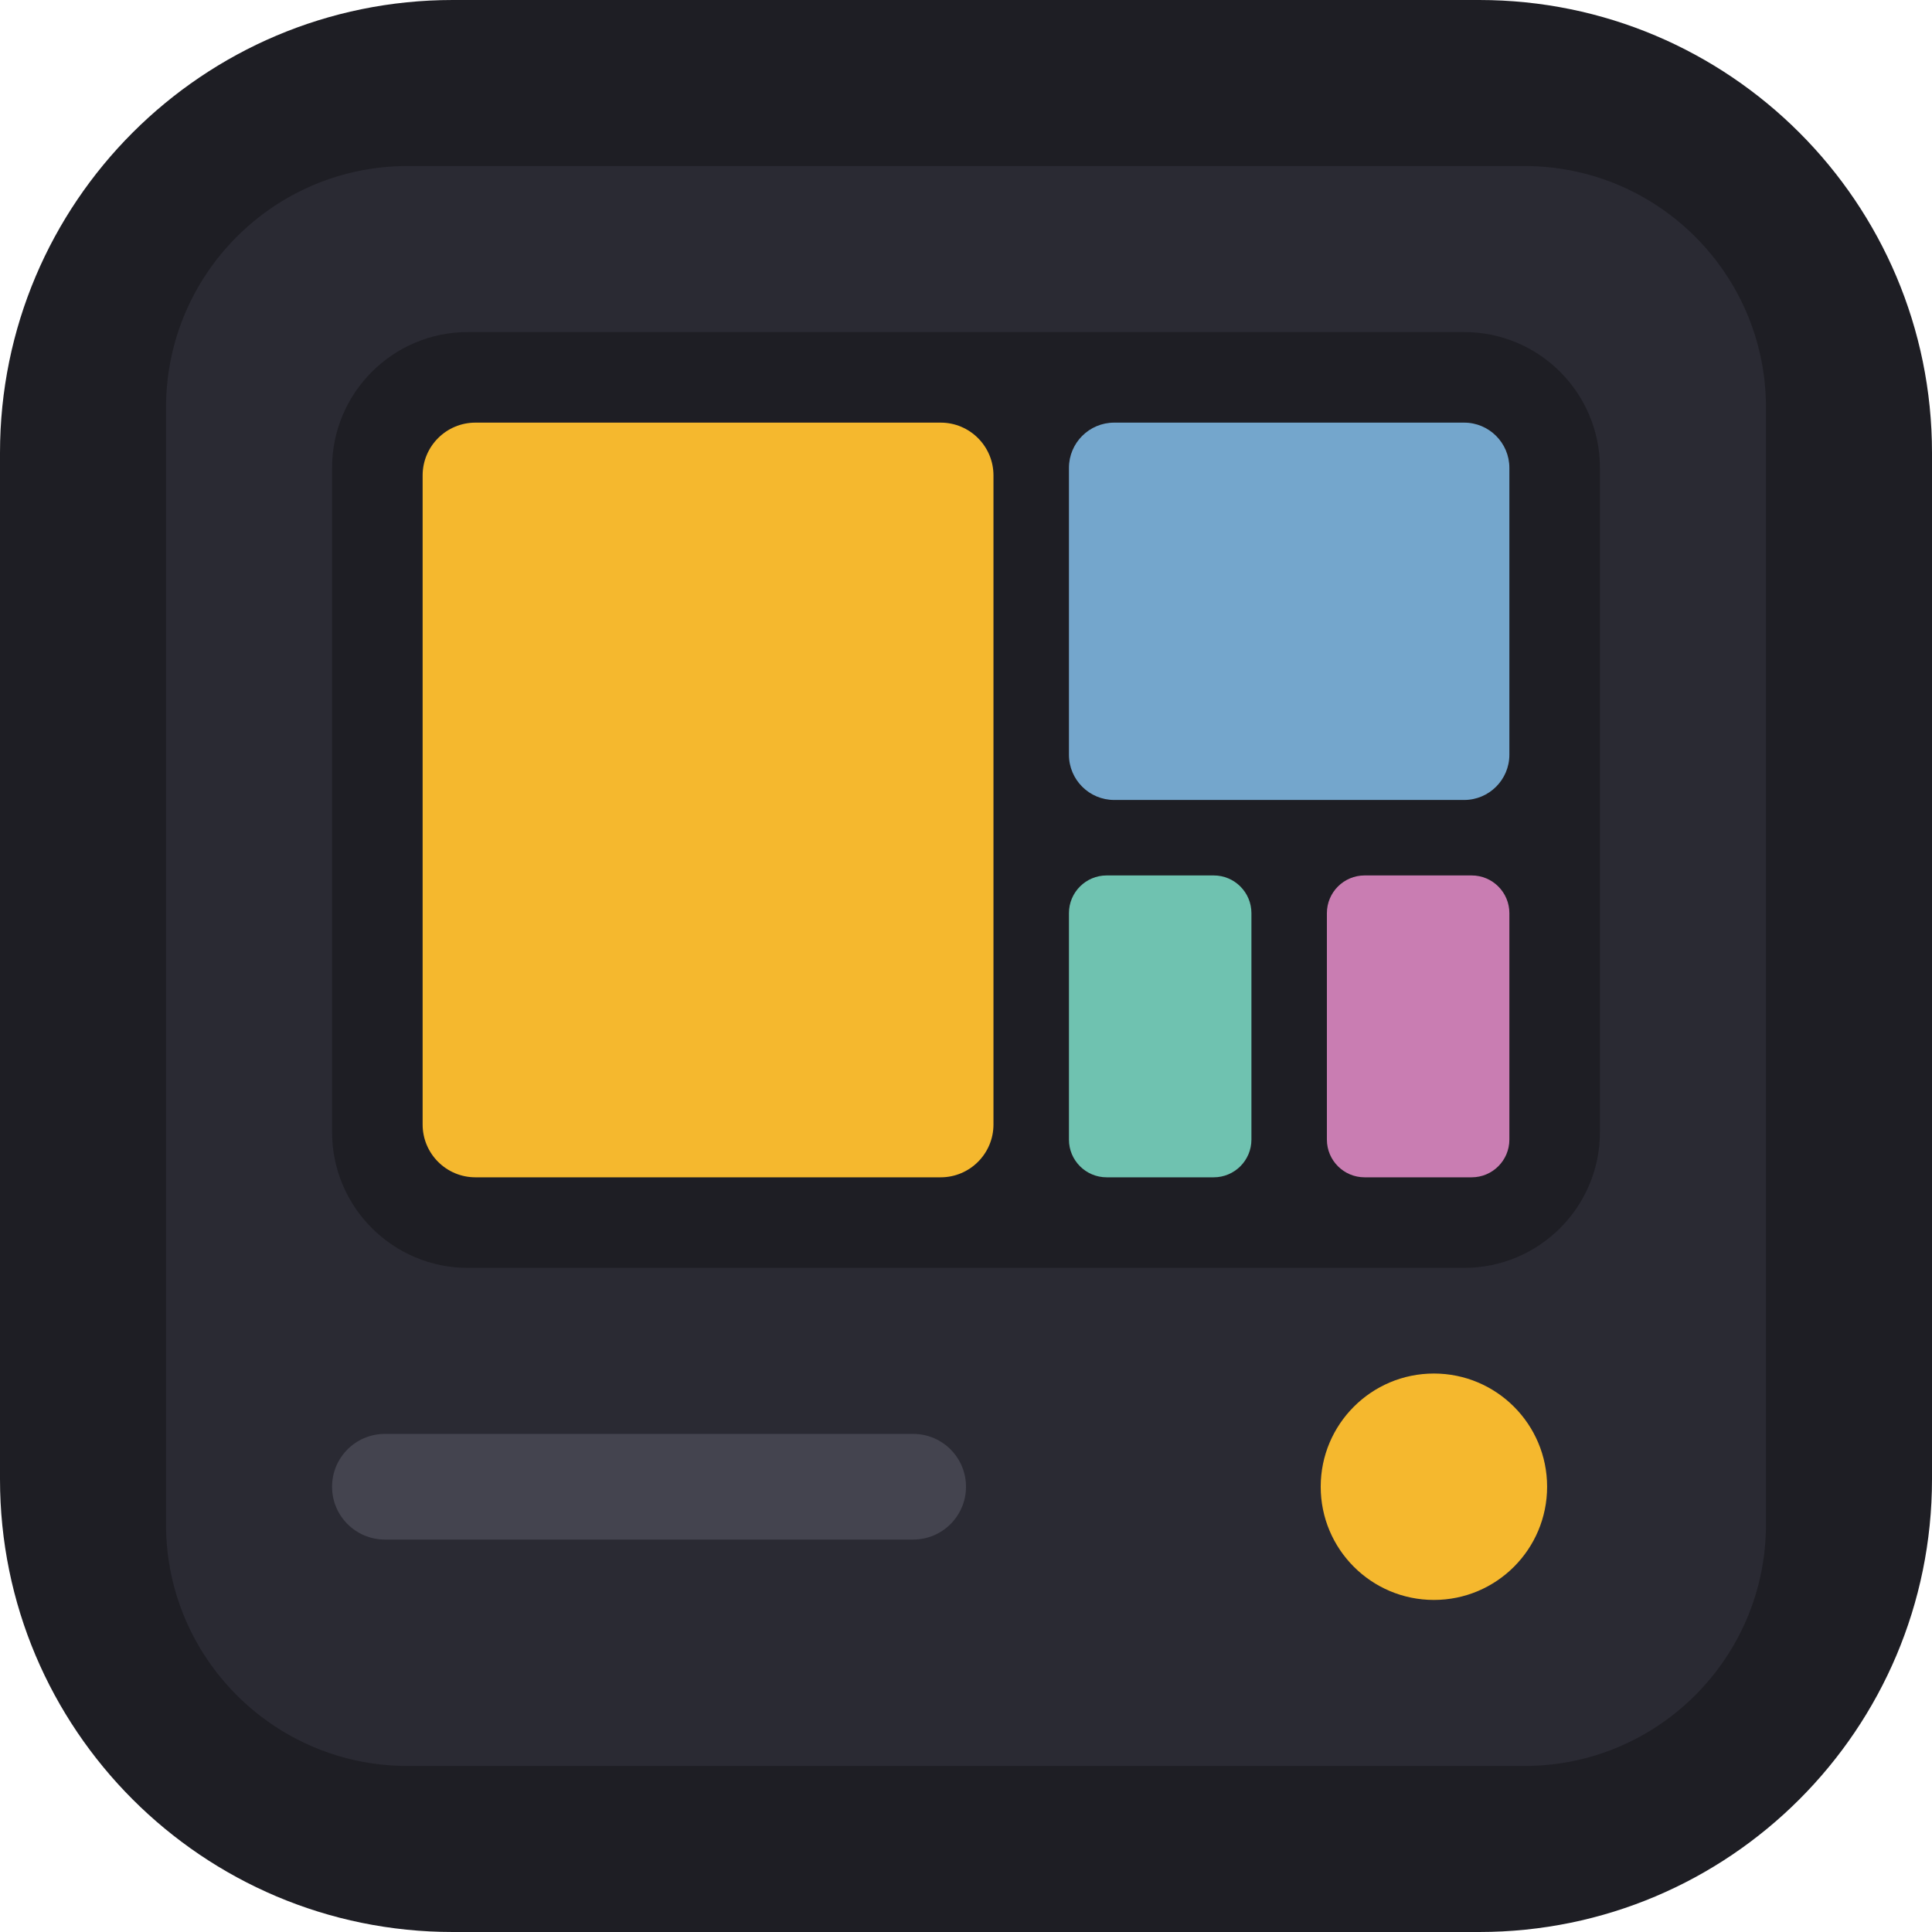
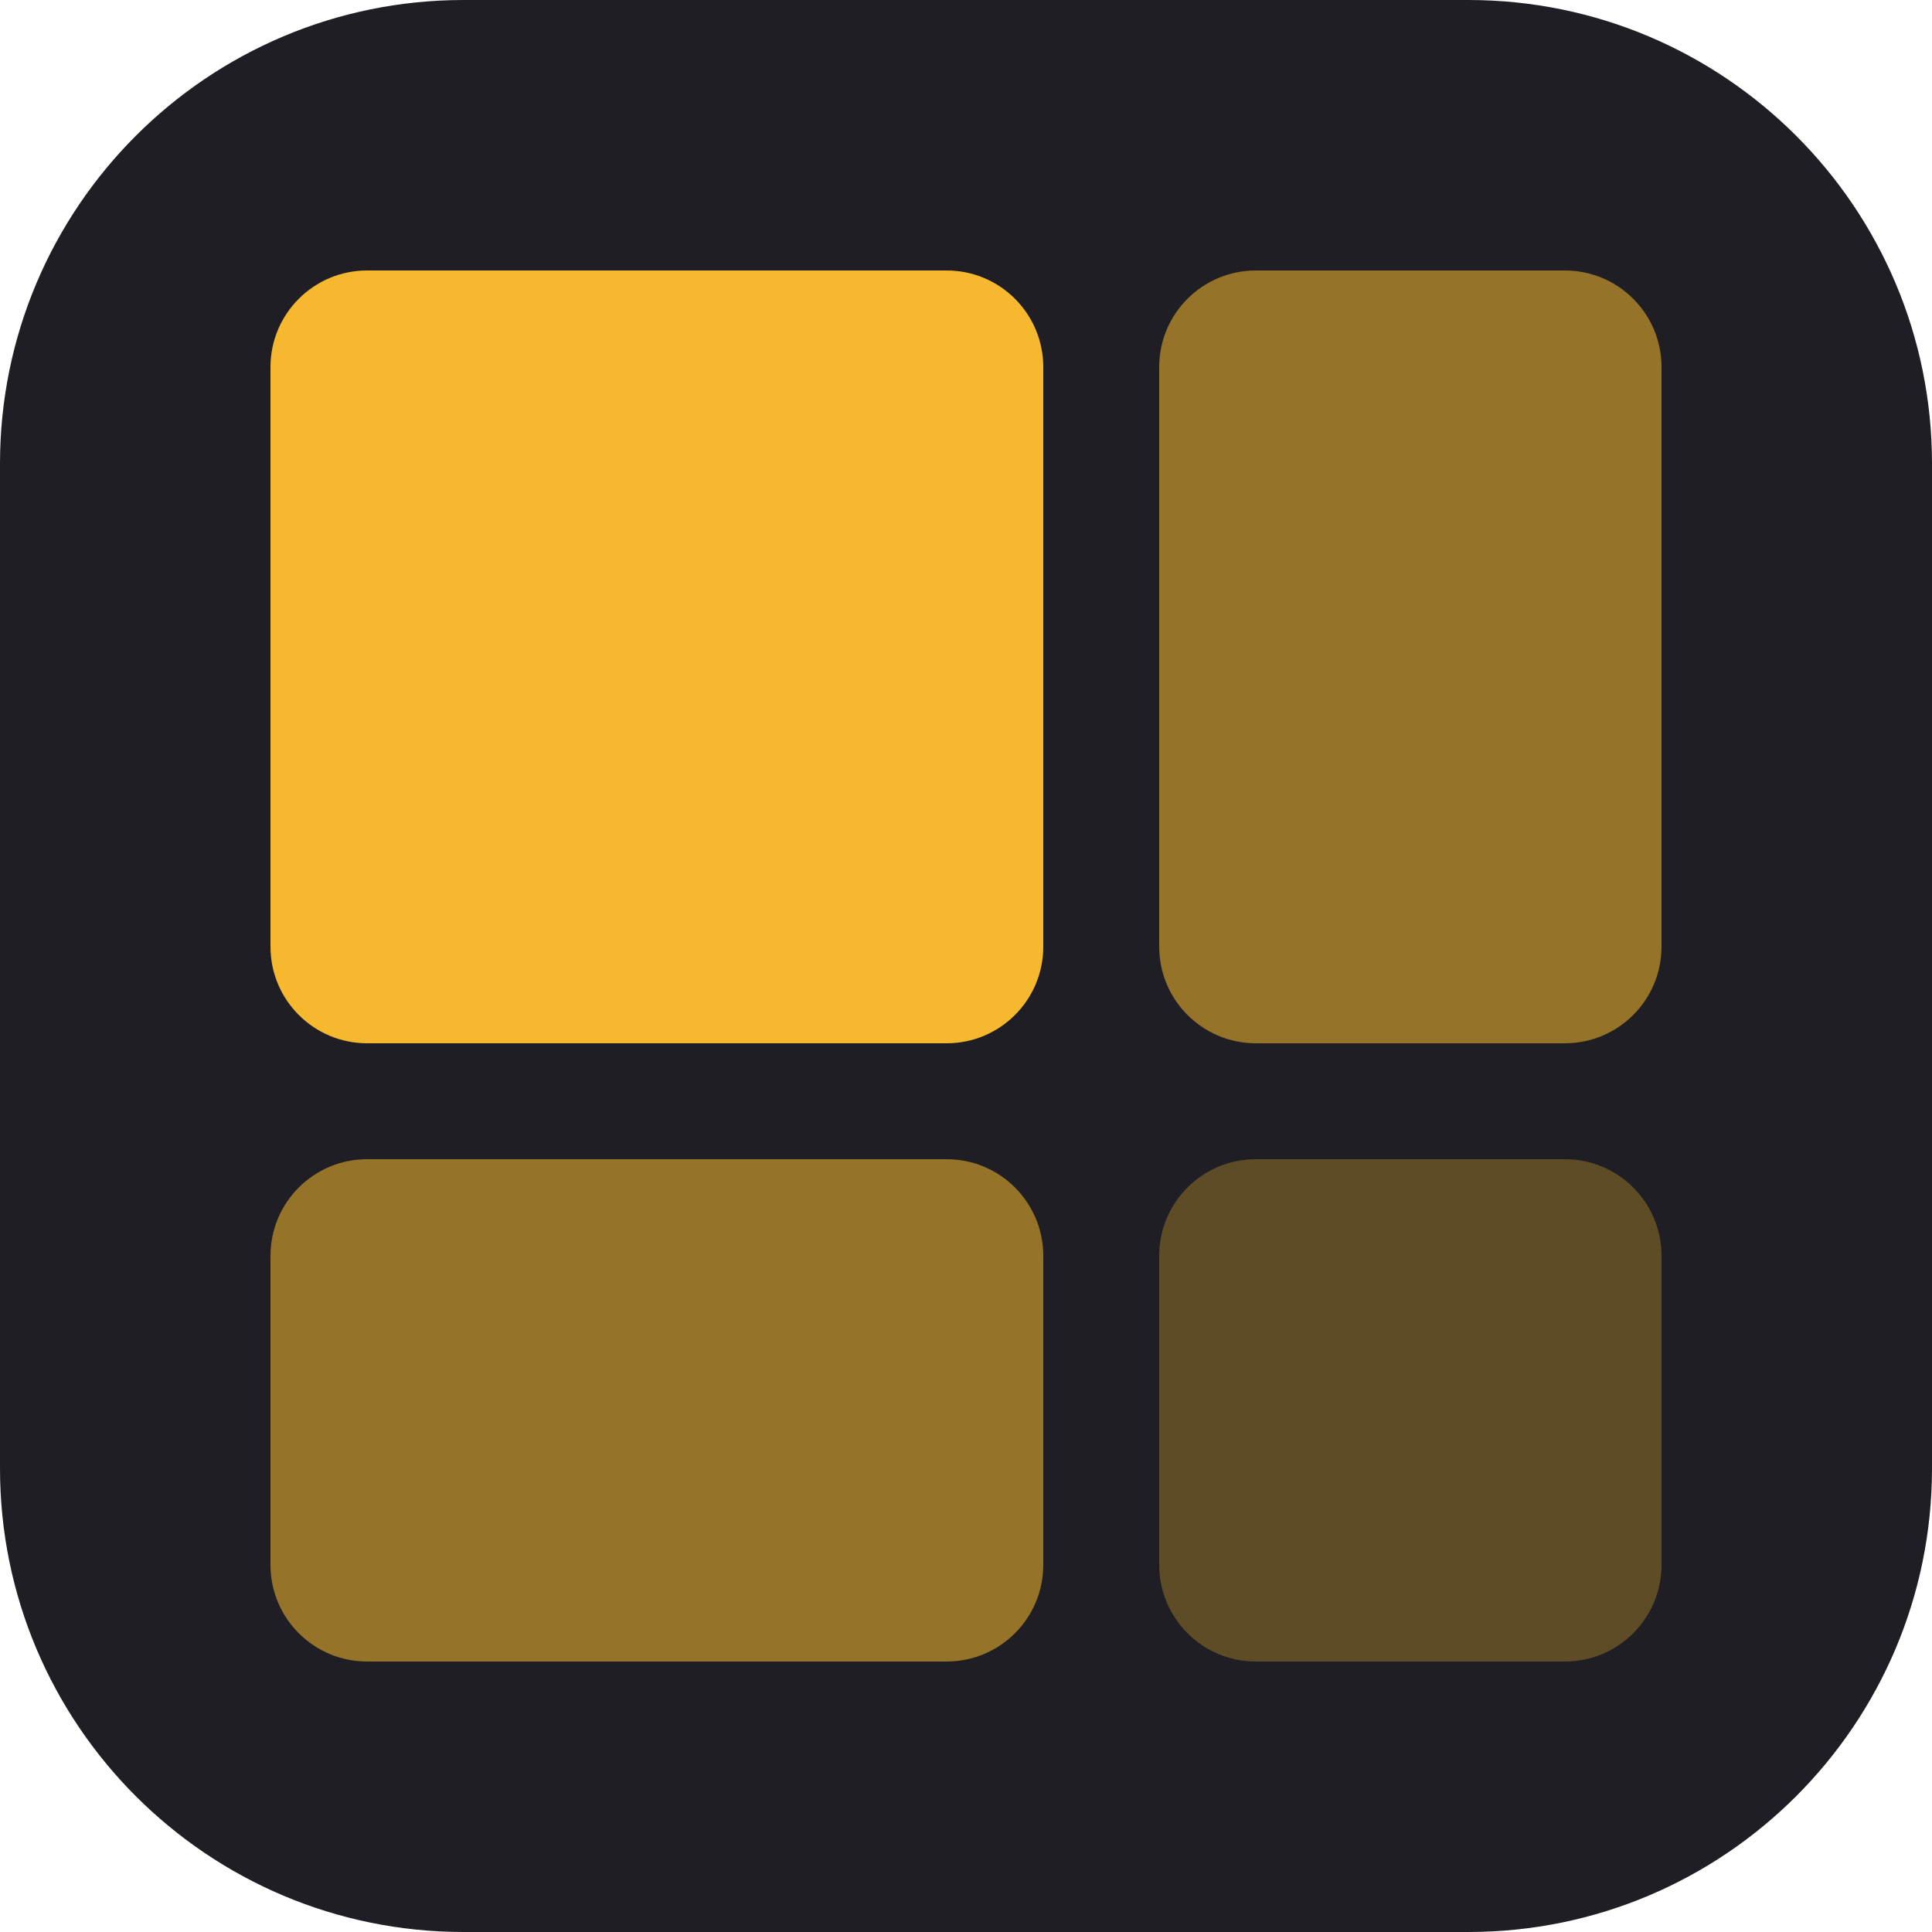
- <svg xmlns="http://www.w3.org/2000/svg" viewBox="0 0 256 256">
-   <rect x="0" y="0" width="256" height="256" rx="60" fill="#1E1E24" />
-   <rect x="22" y="22" width="212" height="212" rx="32" fill="#2A2A33" />
-   <rect x="44" y="44" width="168" height="124" rx="18" fill="#1E1E24" />
-   <rect x="56" y="56" width="75.64" height="100" rx="7" fill="#F5B82E" />
-   <rect x="141.64" y="56" width="58.36" height="50" rx="6" fill="#74A6CC" />
-   <rect x="141.64" y="116" width="24.18" height="40" rx="5" fill="#6FC2B0" />
-   <rect x="175.82" y="116" width="24.18" height="40" rx="5" fill="#C97DB2" />
-   <rect x="44" y="190" width="84" height="14" rx="7" fill="#44444F" />
-   <circle cx="190" cy="197" r="15" fill="#F5B82E" />
+ <svg xmlns="http://www.w3.org/2000/svg" viewBox="0 0 100 100">
+   <rect width="100" height="100" rx="24" fill="#1E1E24" />
+   <rect x="14" y="14" width="40" height="40" rx="5" fill="#F5B82E" />
+   <rect x="60" y="14" width="26" height="40" rx="5" fill="#F5B82E" opacity="0.55" />
+   <rect x="14" y="60" width="40" height="26" rx="5" fill="#F5B82E" opacity="0.55" />
+   <rect x="60" y="60" width="26" height="26" rx="5" fill="#F5B82E" opacity="0.3" />
</svg>
